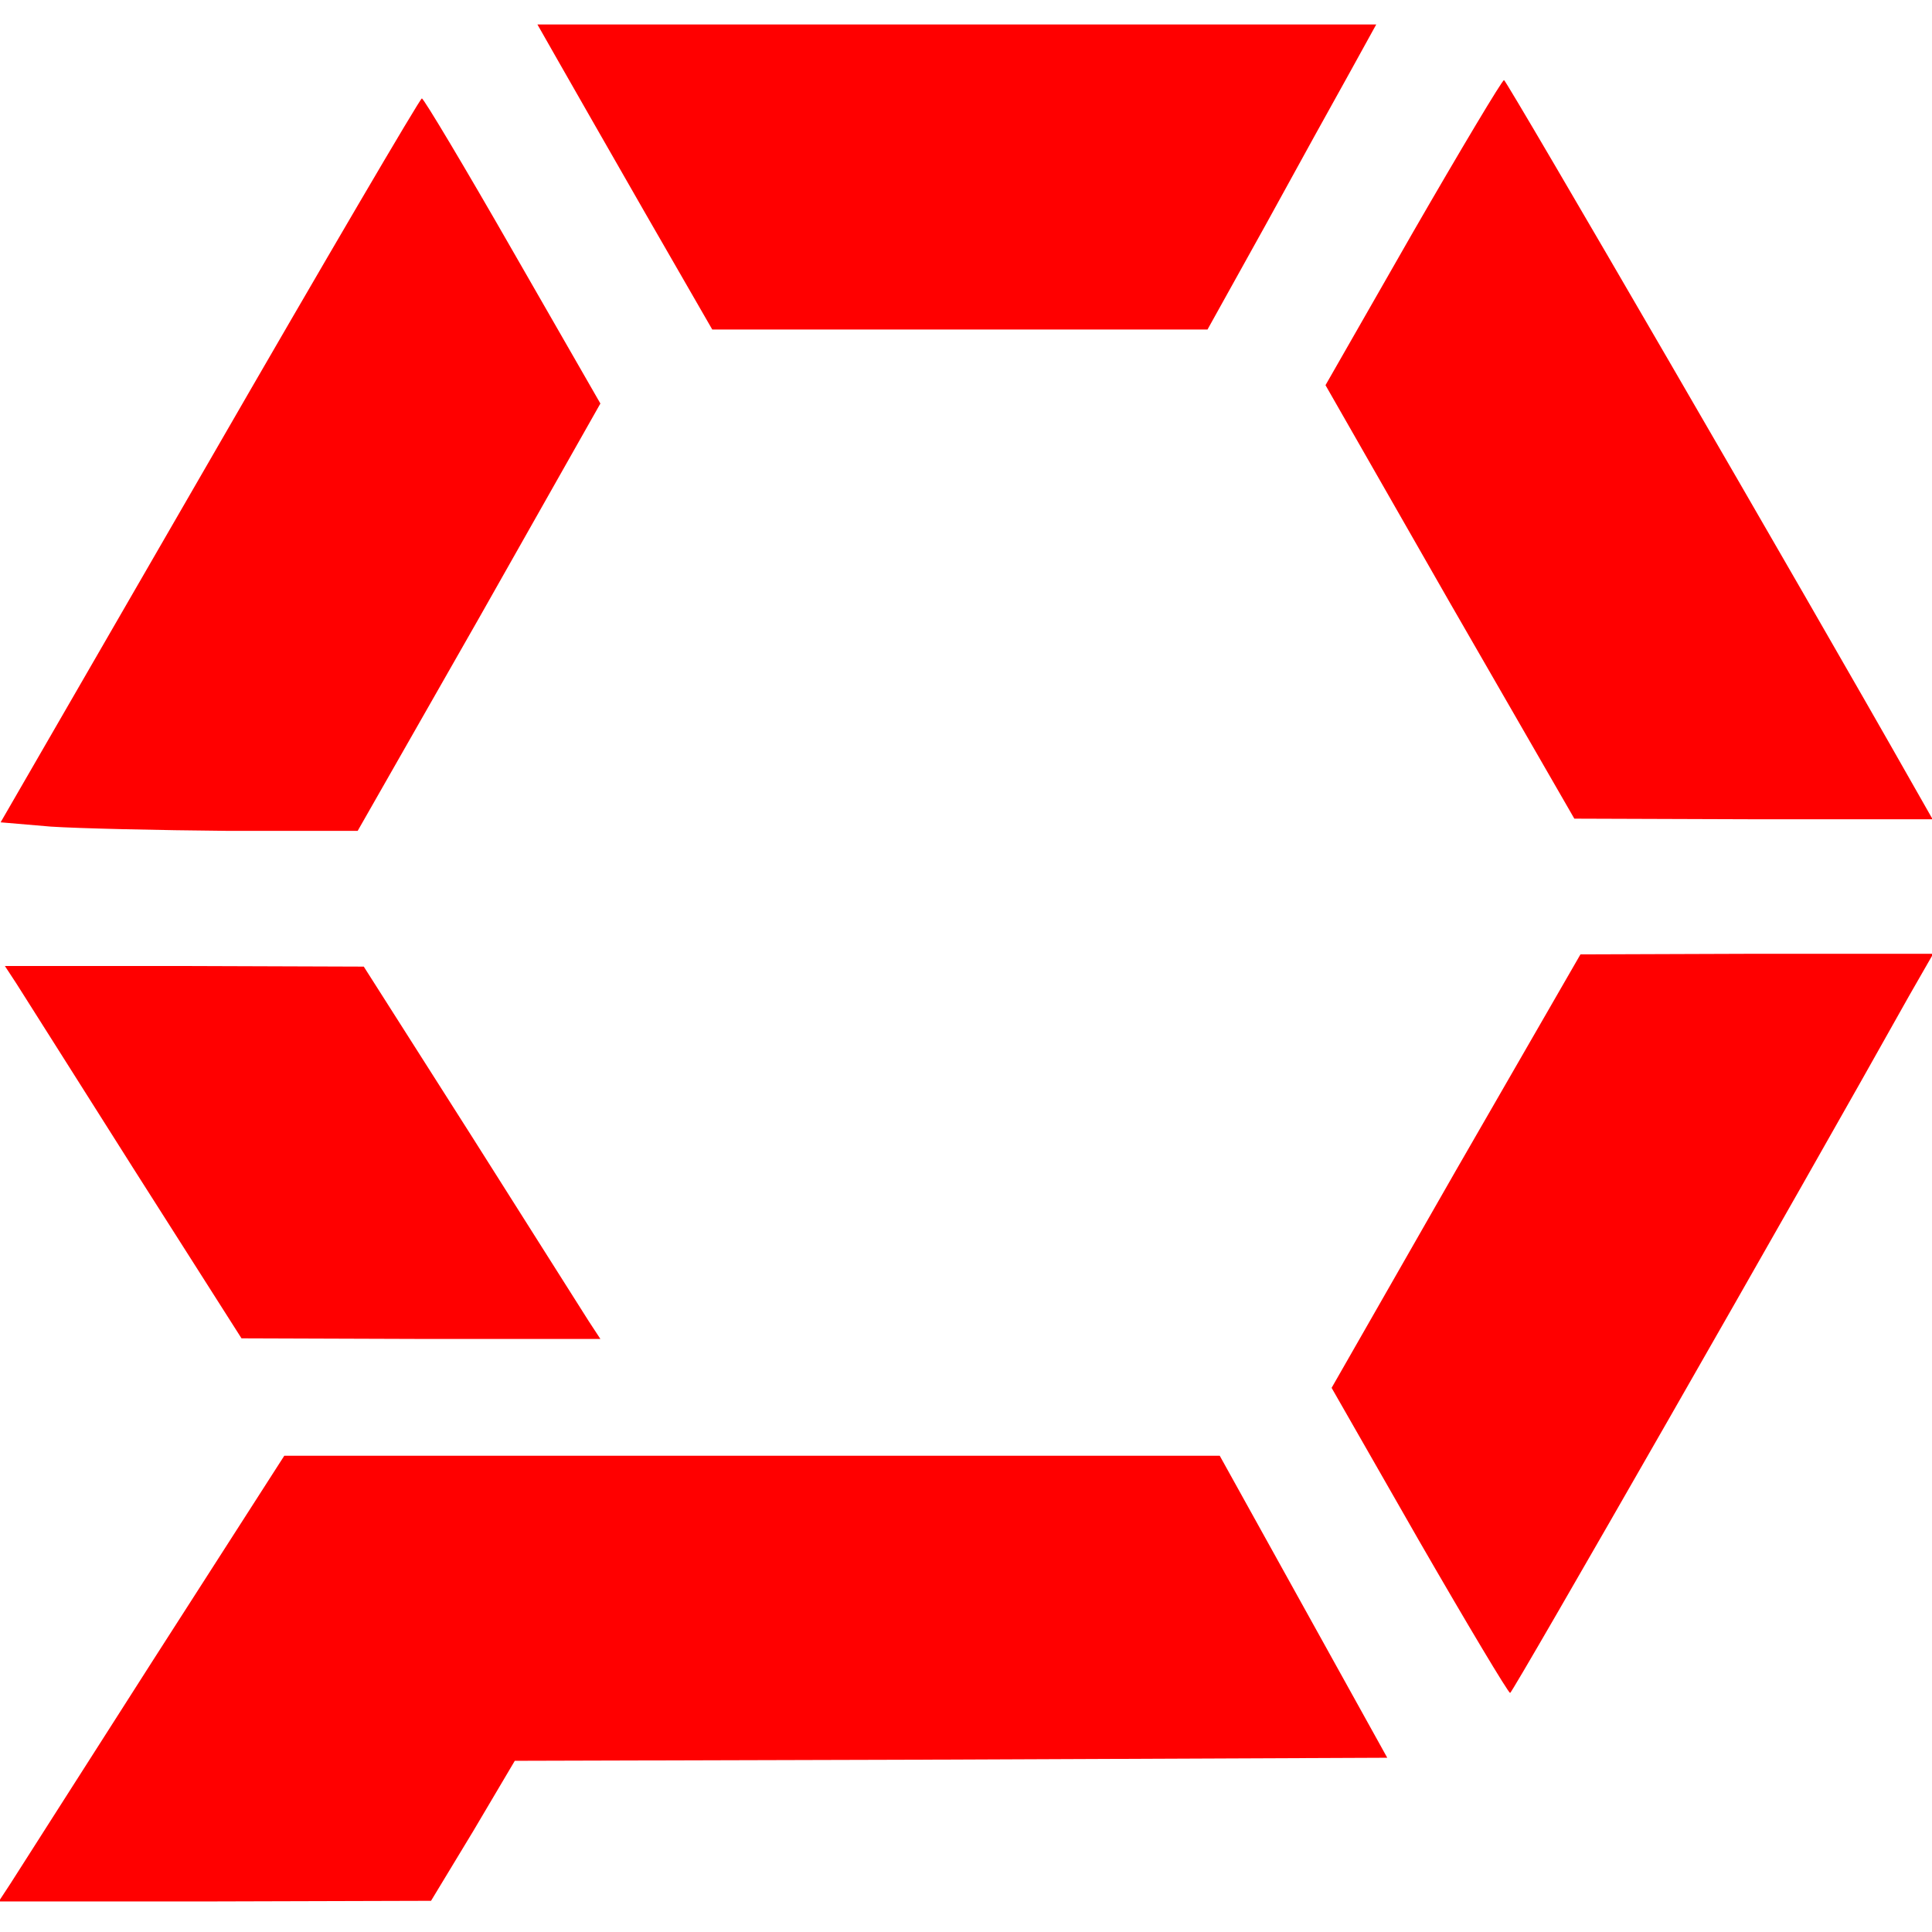
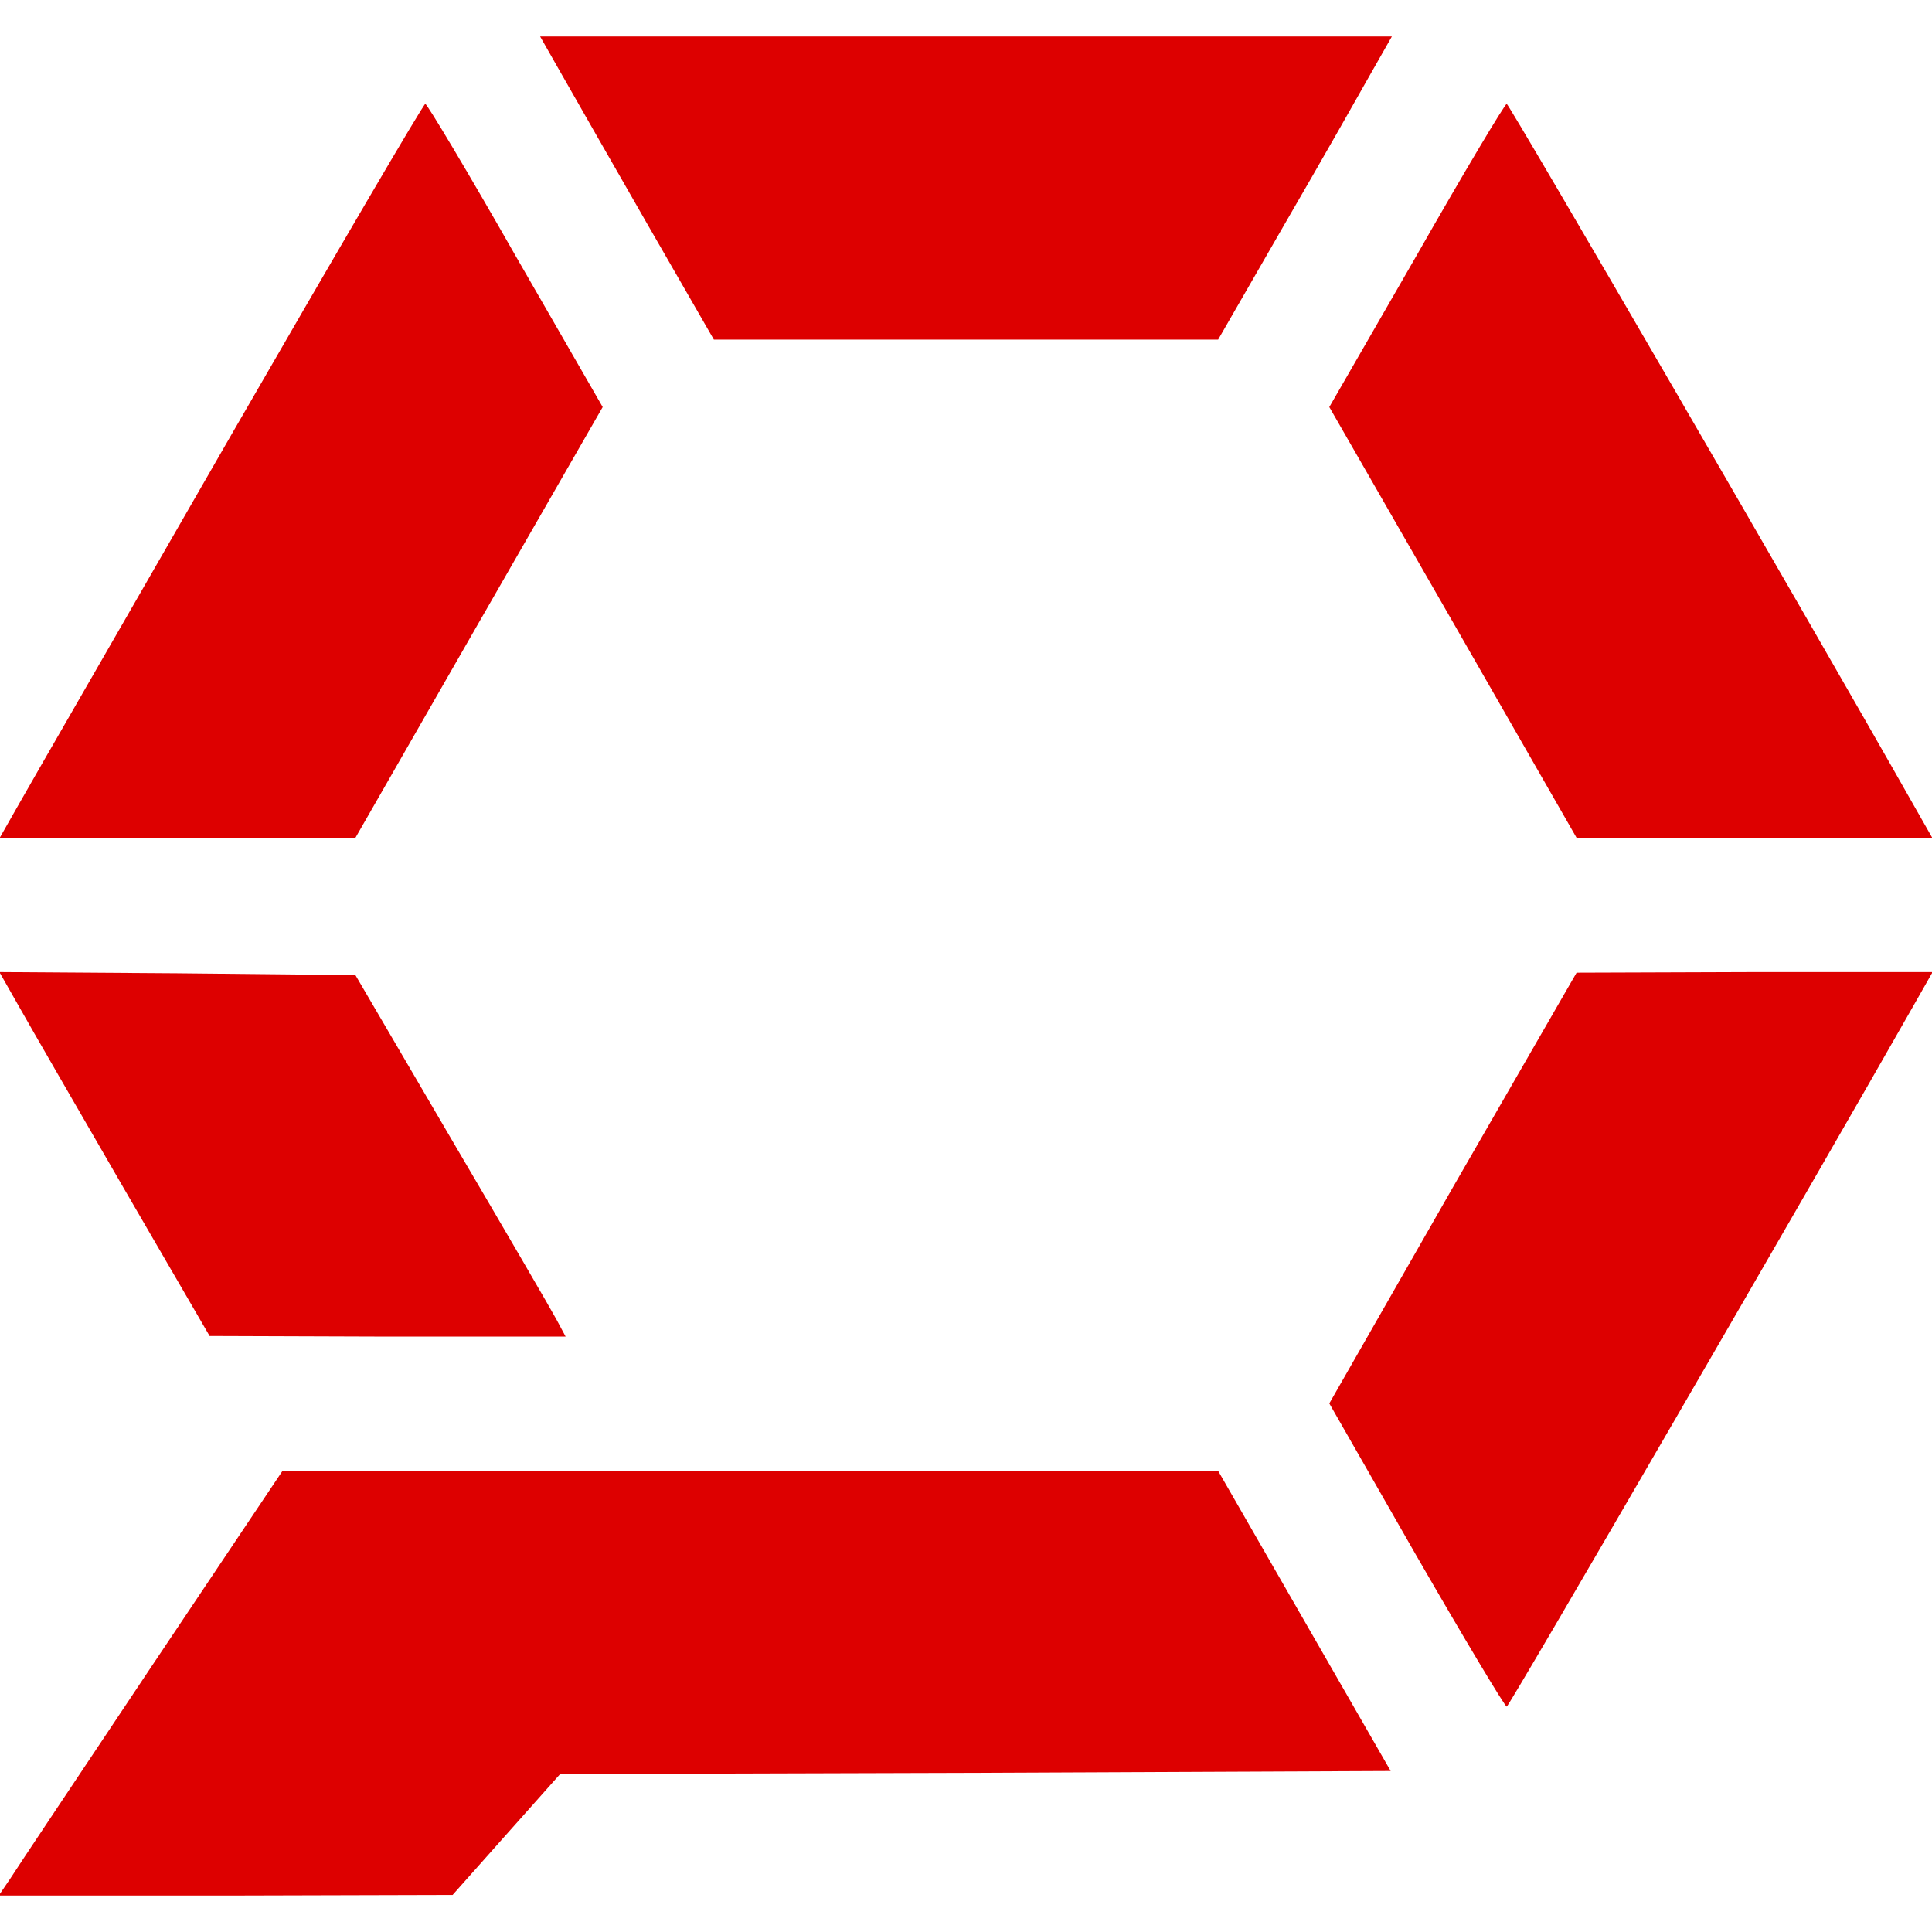
- <svg xmlns="http://www.w3.org/2000/svg" version="1.0" width="16px" height="16px" viewBox="0 0 316 316" preserveAspectRatio="xMidYMid meet">
-   <g transform="translate(0,316) scale(0.1,-0.1)" fill="#f00" stroke="none">
-     <path d="M912 3062 c18 -32 83 -145 143 -250 l110 -191 405 0 405 0 95 171     c52 95 114 207 138 250 l43 78 -686 0 -686 0 33 -58z" />
-     <path d="M2311 2780 l-143 -250 203 -355 204 -354 293 -1 293 0 -33 58 c-171     302 -664 1151 -668 1151 -3 0 -70 -112 -149 -249z" />
-     <path d="M343 2407 l-342 -592 82 -7 c45 -3 176 -6 292 -7 l210 0 199 349 198     350 -143 249 c-79 138 -146 250 -149 250 -3 0 -159 -266 -347 -592z" />
-     <path d="M2381 1245 l-203 -355 143 -250 c79 -137 146 -249 149 -249 4 0 473     819 653 1141 l39 68 -289 0 -288 -1 -204 -354z" />
-     <path d="M27 1551 c10 -16 97 -153 193 -305 l175 -275 293 -1 294 0 -19 29     c-10 16 -97 153 -193 305 l-175 275 -293 1 -294 0 19 -29z" />
-     <path d="M250 444 c-118 -185 -223 -349 -233 -365 l-19 -29 354 0 353 1 69     114 68 115 714 2 713 3 -137 247 -137 247 -765 0 -765 0 -215 -335z" />
+ <svg xmlns="http://www.w3.org/2000/svg" version="1.0" width="16px" height="16px" viewBox="0 0 318 318" preserveAspectRatio="xMidYMid meet">
+   <g transform="translate(0,318) scale(0.1,-0.1)" fill="#d00" stroke="none">
+     <path d="M922 3062 c18 -32 83 -145 143 -250 l110 -191 415 0 415 0 110 191   c61 105 125 218 143 250 l33 58 -701 0 -701 0 33 -58z" />
+     <path d="M380 2463 c-173 -301 -330 -573 -348 -605 l-33 -58 293 0 293 1 203   354 204 355 -144 250 c-78 137 -145 249 -148 249 -3 0 -147 -246 -320 -546z" />
+     <path d="M2332 2760 l-144 -250 204 -355 203 -354 293 -1 293 0 -33 58 c-171   302 -664 1151 -668 1151 -3 0 -70 -112 -148 -249z" />
+     <path d="M32 1522 c18 -32 96 -167 173 -300 l140 -241 293 -1 293 0 -15 28   c-8 15 -86 149 -173 297 l-158 270 -293 3 -293 2 33 -58z" />
+     <path d="M2391 1225 l-203 -355 143 -250 c79 -137 146 -249 149 -249 4 0 502   859 668 1151 l33 58 -293 0 -293 -1 -204 -354z" />
+     <path d="M250 438 c-118 -177 -223 -334 -233 -350 l-19 -28 374 0 373 1 88 99   89 100 683 2 684 3 -142 247 -142 247 -770 0 -770 0 -215 -321z" />
  </g>
</svg>
